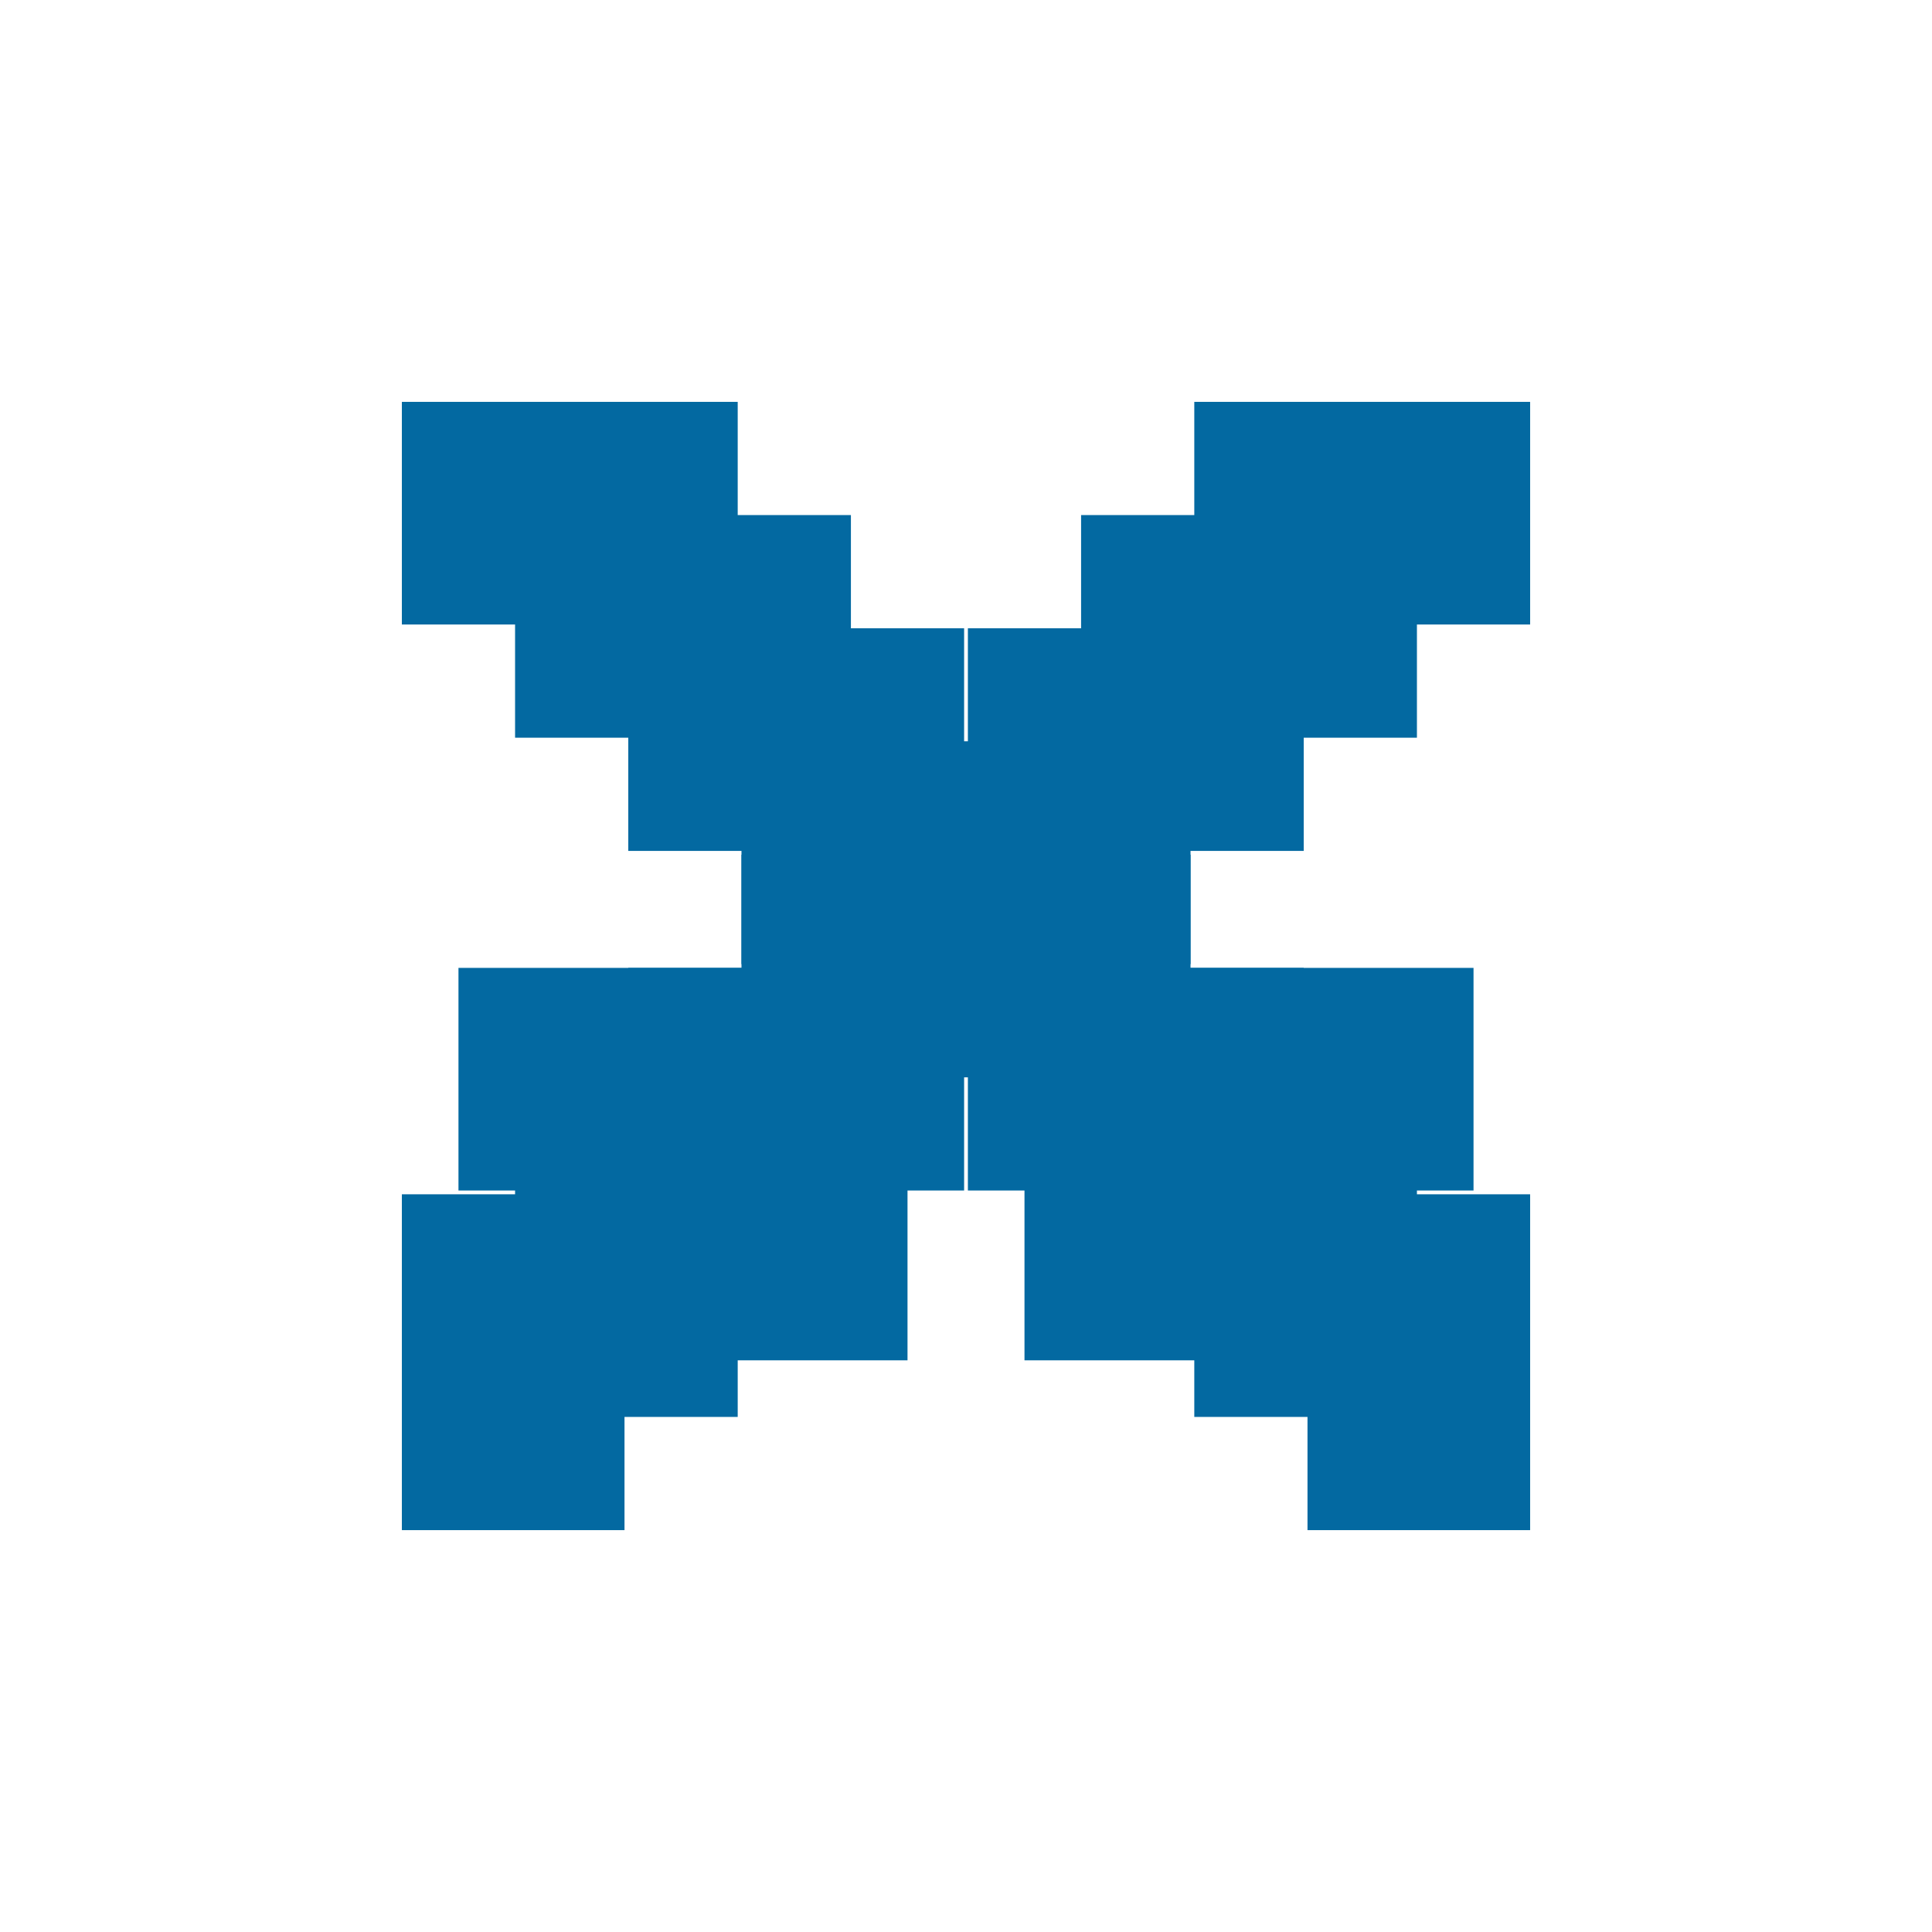
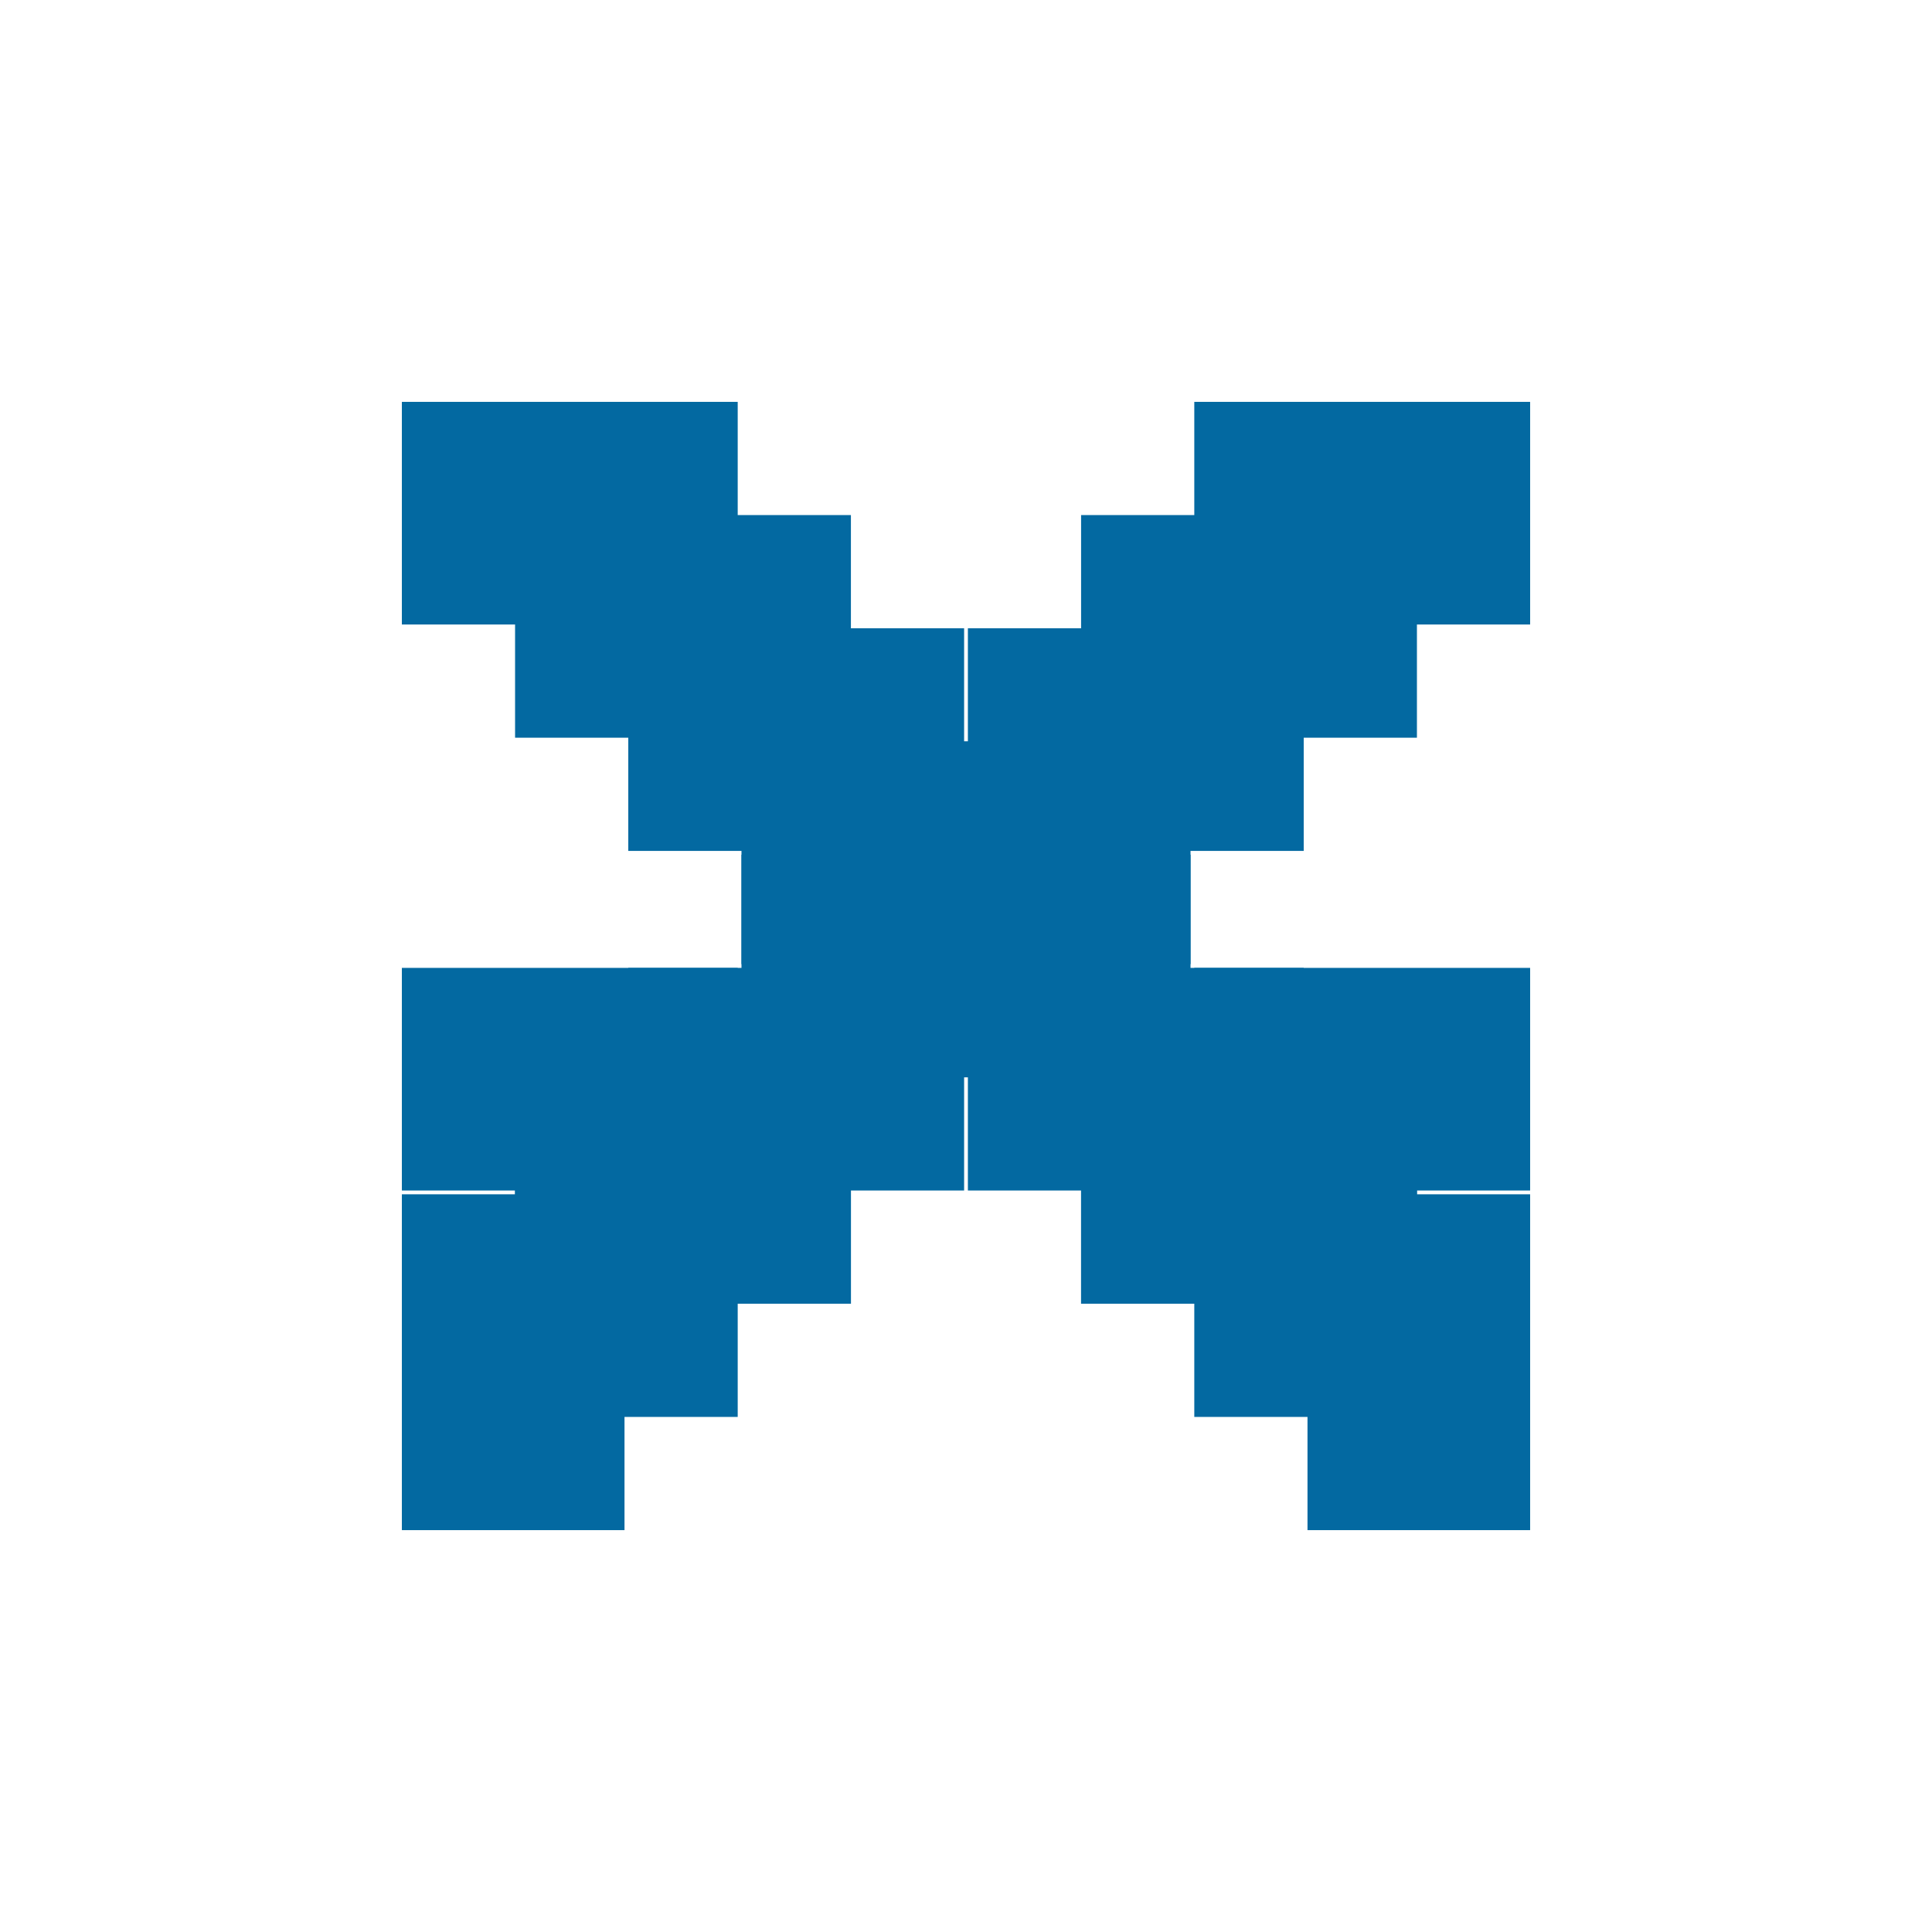
<svg xmlns="http://www.w3.org/2000/svg" viewBox="0 0 1024 1024" width="1024" height="1024">
  <g stroke="#0369A1">
    <polyline points="272,272 332,272 332,332 392,332 392,392 452,392 452,452 512,452 512,512 572,512 572,572 632,572 632,632 692,632 692,692 752,692 752,752" fill="none" stroke-width="118" stroke-linecap="square" stroke-linejoin="miter" />
    <polyline points="752,272 692,272 692,332 632,332 632,392 572,392 572,452 512,452 512,512 452,512 452,572 392,572 392,632 332,632 332,692 272,692 272,752" fill="none" stroke-width="118" stroke-linecap="square" stroke-linejoin="miter" />
-     <polyline points="602,662 602,632 632,632 632,572 722,572" fill="none" stroke-width="118" stroke-linecap="square" stroke-linejoin="miter" />
-     <polyline points="422,662 422,632 392,632 392,572 302,572" fill="none" stroke-width="118" stroke-linecap="square" stroke-linejoin="miter" />
+     <polyline points="632,632 692,632 692,572 752,572" fill="none" stroke-width="118" stroke-linecap="square" stroke-linejoin="miter" />
+     <polyline points="392,632 332,632 332,572 272,572" fill="none" stroke-width="118" stroke-linecap="square" stroke-linejoin="miter" />
  </g>
</svg>
